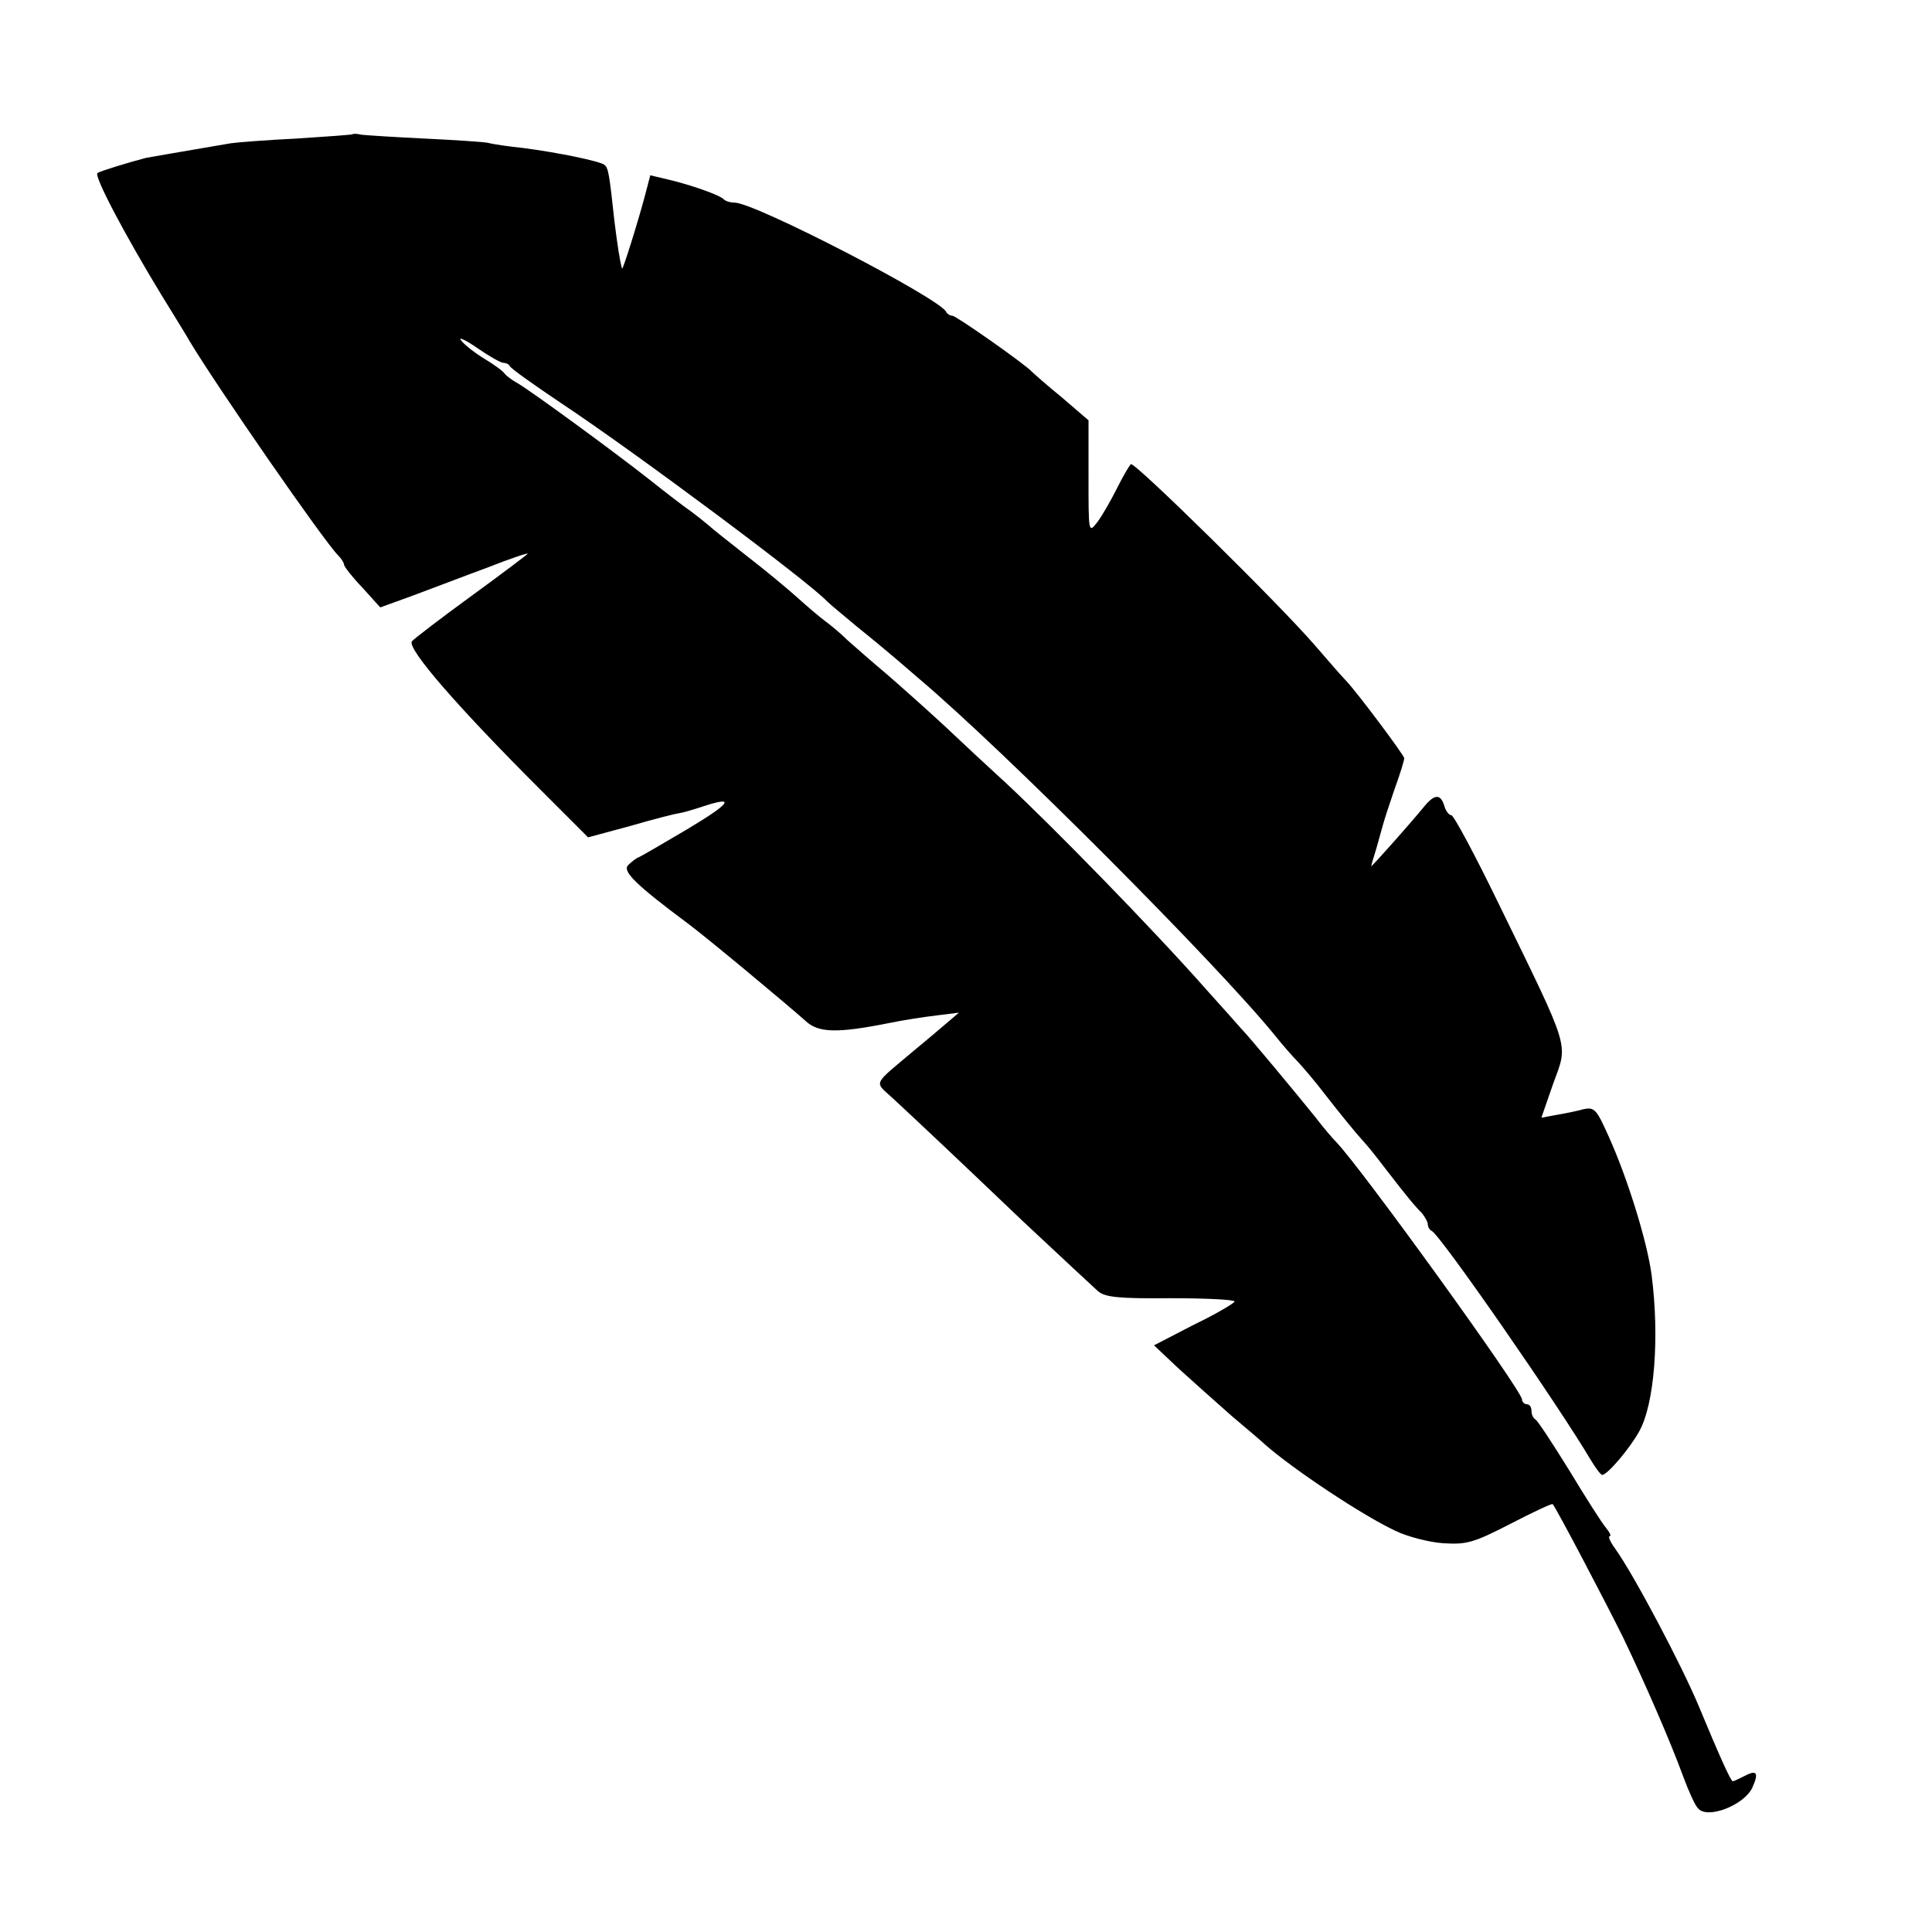
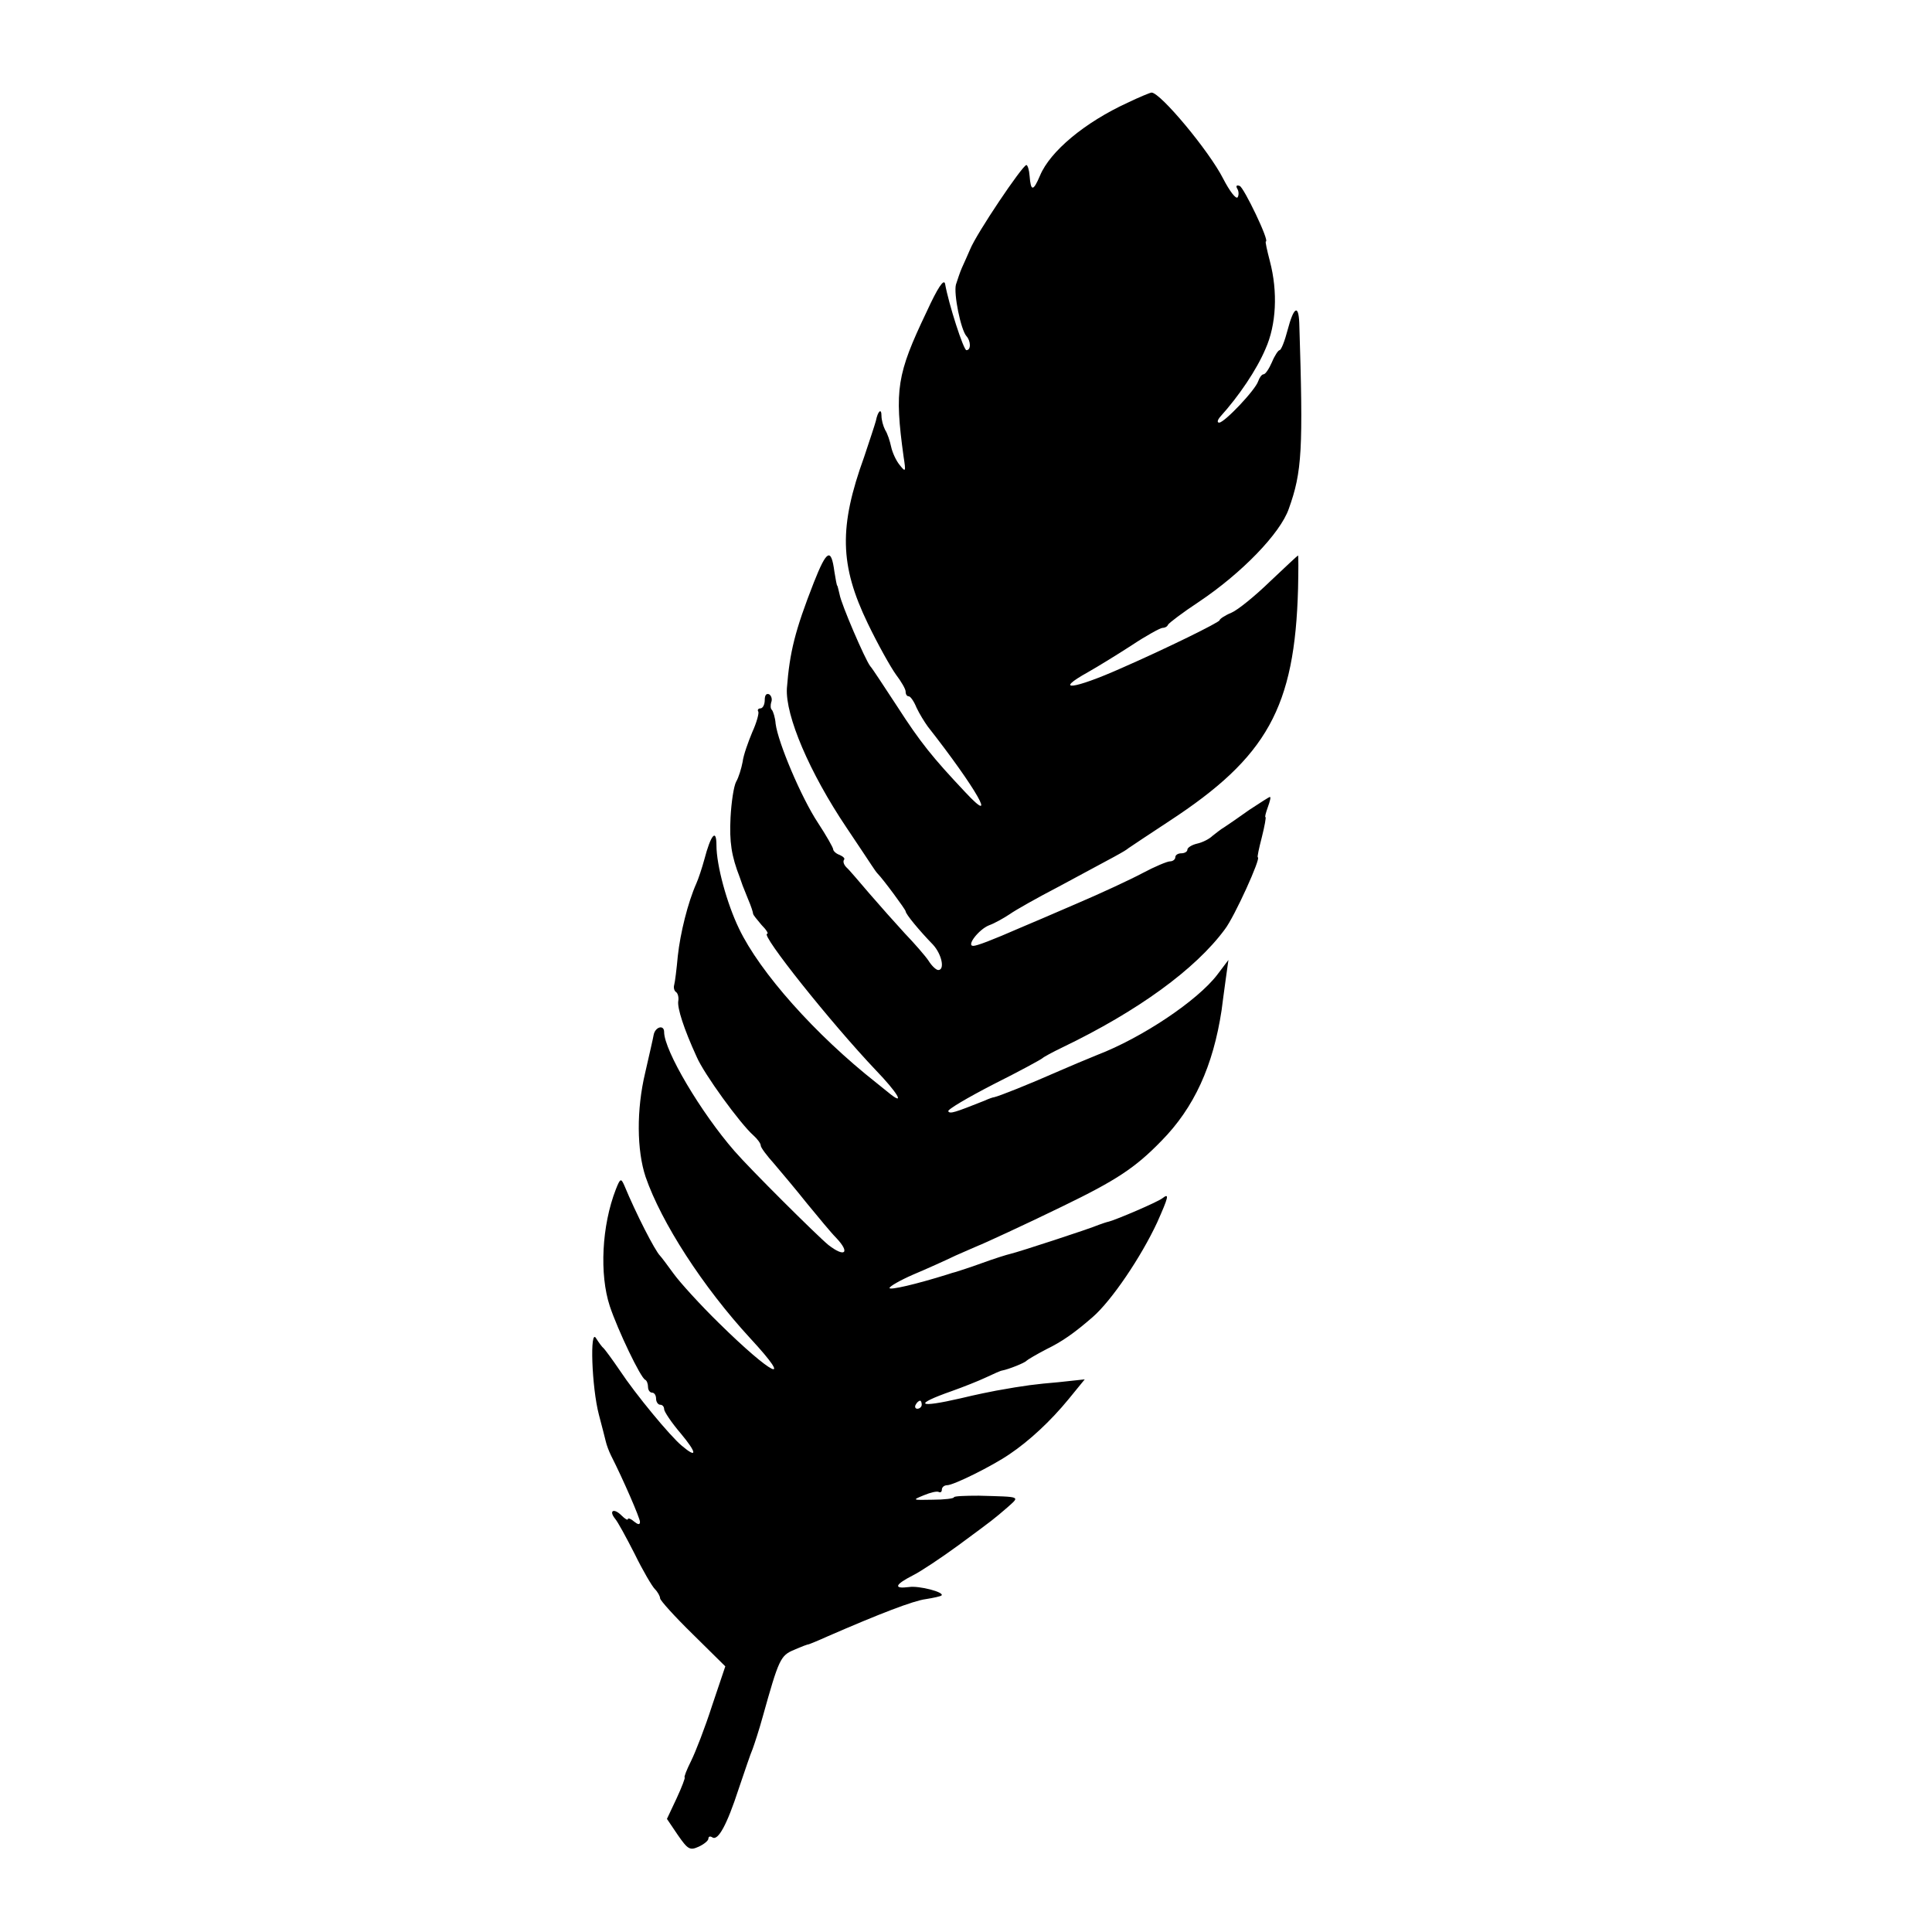
- <svg xmlns="http://www.w3.org/2000/svg" version="1.0" width="410pt" height="410pt" viewBox="0 0 410 410" preserveAspectRatio="xMidYMid meet">
-   <g transform="translate(0,410) scale(0.1,-0.1)" fill="#000000" stroke="none">
-     <path d="M748 3815 c-2 -1 -55 -5 -118 -9 -63 -3 -126 -8 -140 -10 -93 -16 -176 -30 -180 -31 -35 -9 -97 -28 -103 -32 -9 -5 59 -133 135 -258 27 -44 55 -89 61 -100 59 -98 282 -420 314 -453 7 -7 13 -16 13 -20 0 -4 17 -26 39 -49 l38 -42 69 25 c38 14 108 41 157 59 48 19 87 32 87 30 0 -1 -54 -42 -120 -90 -66 -48 -123 -92 -126 -96 -10 -16 96 -138 273 -315 l101 -101 89 24 c48 14 95 26 103 27 8 1 32 8 53 15 70 23 57 6 -35 -49 -51 -30 -97 -57 -102 -59 -6 -2 -16 -10 -23 -17 -13 -13 17 -42 127 -124 38 -28 212 -173 250 -207 27 -25 67 -26 177 -4 29 6 74 13 100 16 l48 6 -27 -23 c-15 -13 -46 -39 -69 -58 -89 -75 -84 -64 -44 -101 57 -53 121 -113 274 -259 79 -74 151 -141 161 -150 15 -13 44 -16 154 -15 75 0 136 -3 136 -7 0 -3 -38 -26 -86 -49 l-85 -44 53 -50 c30 -27 80 -72 112 -100 32 -27 64 -54 70 -60 60 -53 209 -152 278 -184 25 -12 71 -24 101 -26 50 -3 64 1 142 41 48 25 89 44 90 42 7 -7 114 -211 150 -284 46 -96 100 -220 127 -294 11 -30 25 -61 31 -67 19 -25 99 6 116 44 14 31 9 38 -17 24 -12 -6 -22 -11 -25 -11 -4 0 -30 58 -71 157 -36 87 -138 280 -178 336 -11 15 -16 27 -12 27 4 0 0 8 -8 18 -8 9 -43 64 -78 122 -36 58 -68 107 -72 108 -4 2 -8 10 -8 18 0 8 -4 14 -10 14 -5 0 -10 5 -10 10 0 19 -344 495 -394 546 -6 6 -27 30 -46 55 -42 52 -140 170 -155 185 -5 6 -39 44 -75 84 -112 127 -327 347 -426 439 -33 30 -91 84 -129 120 -39 36 -95 86 -124 111 -30 25 -66 57 -82 71 -15 15 -37 33 -48 41 -12 9 -38 31 -59 50 -20 18 -68 58 -107 88 -38 30 -75 59 -81 65 -6 5 -23 19 -38 30 -16 11 -56 42 -90 69 -75 59 -250 187 -278 203 -11 6 -23 15 -27 20 -3 5 -22 19 -42 31 -20 12 -43 30 -50 39 -8 9 7 3 33 -15 26 -18 51 -32 56 -32 6 0 12 -3 14 -7 2 -5 50 -39 108 -78 157 -104 527 -380 565 -421 6 -6 35 -30 65 -55 30 -24 66 -54 80 -66 14 -12 36 -31 50 -43 180 -152 633 -606 757 -759 15 -19 37 -44 48 -55 11 -12 36 -41 55 -66 35 -45 66 -83 85 -104 6 -6 26 -31 45 -56 47 -61 63 -80 78 -95 6 -8 12 -18 12 -23 0 -6 4 -12 8 -14 17 -6 273 -376 337 -485 11 -18 22 -33 25 -33 11 0 58 55 79 93 32 58 43 199 26 331 -9 69 -50 203 -91 294 -26 58 -30 63 -54 58 -14 -4 -39 -9 -57 -12 l-32 -6 25 72 c32 88 39 65 -116 383 -50 103 -95 187 -100 187 -5 0 -12 9 -15 20 -8 26 -21 25 -43 -2 -26 -32 -112 -129 -112 -126 0 2 5 19 11 38 5 19 12 42 14 50 2 8 13 42 24 74 12 33 21 62 21 67 0 6 -100 140 -124 165 -6 6 -36 40 -66 75 -76 88 -382 389 -390 384 -3 -2 -17 -26 -30 -52 -13 -26 -32 -59 -42 -72 -18 -23 -18 -21 -18 97 l0 120 -57 49 c-32 26 -60 51 -63 54 -13 15 -161 119 -169 119 -5 0 -11 4 -13 8 -12 28 -406 232 -449 232 -9 0 -19 3 -23 7 -8 9 -71 31 -118 42 l-38 9 -11 -42 c-16 -60 -48 -162 -49 -156 -5 18 -10 52 -16 100 -11 102 -13 113 -21 120 -10 8 -97 26 -173 36 -30 3 -64 8 -75 11 -11 2 -72 6 -135 9 -63 3 -123 7 -132 8 -9 2 -18 3 -20 1z" />
+ <svg xmlns="http://www.w3.org/2000/svg" version="1.0" width="480pt" height="480pt" viewBox="0 0 480 480" preserveAspectRatio="xMidYMid meet">
+   <g transform="translate(0,480) scale(0.1,-0.1)" fill="#000000" stroke="none">
+     <path d="M2802 4545 c-107 -49 -193 -121 -218 -181 -17 -40 -23 -40 -26 -1 -1 15 -5 27 -8 27 -10 -1 -124 -170 -140 -210 -6 -14 -15 -34 -20 -45 -5 -11 -11 -30 -15 -42 -6 -23 12 -112 26 -128 11 -12 12 -35 0 -35 -7 0 -44 114 -53 165 -3 13 -18 -9 -46 -70 -74 -155 -80 -193 -57 -360 6 -38 5 -39 -10 -20 -9 11 -18 31 -21 45 -3 14 -9 33 -15 42 -5 10 -9 25 -9 35 0 20 -9 12 -14 -13 -3 -11 -16 -50 -29 -89 -63 -174 -61 -269 9 -414 25 -52 57 -109 70 -127 13 -17 24 -36 24 -42 0 -7 3 -12 8 -12 4 0 13 -13 19 -28 7 -15 20 -36 28 -47 120 -153 177 -253 93 -163 -81 86 -111 123 -169 213 -33 50 -62 95 -67 100 -13 17 -72 154 -76 178 -3 12 -5 22 -6 22 -1 0 -4 16 -7 35 -8 60 -19 54 -51 -27 -47 -120 -60 -173 -67 -263 -4 -68 56 -209 148 -346 28 -42 57 -85 62 -93 6 -9 12 -18 15 -21 14 -14 70 -90 70 -94 0 -7 34 -48 68 -83 22 -24 30 -63 13 -63 -5 0 -16 10 -24 23 -8 12 -35 43 -59 68 -23 25 -63 70 -88 99 -25 29 -50 59 -57 65 -7 7 -9 15 -6 19 3 3 -2 8 -11 12 -9 3 -16 10 -16 14 0 4 -17 34 -38 66 -41 62 -99 199 -105 246 -1 15 -6 30 -9 34 -4 3 -4 12 -2 19 3 7 1 16 -5 20 -7 3 -11 -2 -11 -14 0 -12 -5 -21 -11 -21 -5 0 -8 -4 -5 -8 2 -4 -4 -27 -15 -51 -10 -24 -22 -57 -24 -74 -3 -16 -10 -39 -16 -49 -6 -11 -12 -51 -14 -89 -3 -61 2 -95 23 -149 3 -8 6 -17 7 -20 1 -3 7 -18 14 -35 7 -16 12 -32 12 -35 0 -3 10 -15 21 -28 12 -12 18 -22 14 -22 -18 0 158 -221 271 -340 51 -53 72 -87 36 -59 -10 8 -26 21 -36 29 -151 119 -289 274 -341 383 -30 62 -56 157 -56 207 0 43 -14 26 -30 -35 -6 -22 -15 -49 -20 -60 -21 -47 -40 -124 -46 -180 -3 -33 -7 -65 -9 -72 -2 -7 0 -15 5 -18 4 -3 7 -13 5 -23 -2 -17 13 -66 46 -138 18 -42 108 -166 141 -195 10 -9 18 -20 18 -25 0 -5 15 -25 33 -45 17 -20 55 -65 82 -99 28 -34 60 -73 73 -86 35 -37 21 -49 -20 -17 -28 23 -194 188 -233 233 -83 95 -175 250 -175 296 0 19 -22 13 -26 -7 -1 -7 -11 -50 -21 -94 -22 -92 -21 -193 1 -259 39 -113 142 -273 260 -401 112 -121 54 -92 -78 38 -46 45 -96 100 -112 122 -16 22 -31 42 -34 45 -13 13 -60 105 -89 175 -8 18 -10 18 -21 -10 -35 -90 -41 -211 -15 -290 20 -60 77 -179 88 -183 4 -2 7 -10 7 -18 0 -8 5 -14 10 -14 6 0 10 -7 10 -15 0 -8 5 -15 10 -15 6 0 10 -5 10 -11 0 -6 18 -33 41 -60 41 -49 42 -64 3 -31 -29 24 -115 128 -154 187 -19 28 -37 52 -40 55 -4 3 -12 14 -19 25 -16 28 -11 -122 7 -190 7 -27 15 -57 17 -66 2 -9 8 -25 13 -35 31 -61 72 -156 72 -165 0 -8 -5 -7 -15 1 -8 7 -15 9 -15 6 0 -4 -7 0 -16 9 -19 19 -32 12 -16 -8 7 -8 28 -47 49 -88 20 -41 43 -80 50 -87 7 -7 13 -18 13 -23 0 -5 36 -45 81 -89 l81 -80 -33 -98 c-17 -53 -41 -115 -52 -137 -11 -22 -18 -40 -16 -41 2 0 -7 -24 -20 -52 l-24 -51 27 -40 c25 -36 30 -39 52 -29 13 6 24 15 24 20 0 5 4 7 10 3 14 -9 36 31 65 120 15 44 30 89 35 100 4 11 16 47 25 80 40 143 44 152 78 166 18 8 34 14 37 14 3 1 23 9 45 19 131 57 214 89 245 93 19 3 37 7 39 9 9 8 -56 25 -81 21 -39 -5 -35 6 10 29 20 10 71 44 112 74 91 67 88 65 123 95 31 28 36 26 -71 29 -34 0 -62 -1 -62 -4 0 -3 -24 -6 -53 -6 -51 -1 -51 -1 -22 11 17 7 33 11 38 8 4 -2 7 1 7 6 0 6 6 11 13 11 16 0 111 47 155 77 49 33 102 82 147 137 l40 49 -65 -7 c-58 -5 -83 -8 -155 -21 -11 -2 -51 -10 -88 -19 -108 -25 -119 -16 -22 18 28 10 66 25 85 34 19 9 37 17 40 17 16 3 56 19 60 24 3 3 25 16 50 29 39 19 69 40 115 80 47 41 120 149 160 235 28 63 31 74 13 60 -13 -10 -114 -53 -133 -58 -5 -1 -17 -5 -25 -8 -23 -10 -201 -68 -219 -72 -9 -2 -41 -12 -71 -23 -30 -11 -59 -20 -65 -22 -5 -1 -14 -4 -20 -6 -80 -25 -145 -40 -145 -34 0 4 26 19 58 33 31 13 80 35 107 48 28 12 52 23 55 24 9 3 122 55 210 98 132 64 180 95 245 162 82 83 129 187 150 325 2 14 6 48 10 75 l7 50 -28 -37 c-49 -64 -186 -156 -298 -199 -27 -11 -70 -29 -95 -40 -77 -34 -148 -62 -161 -65 -3 0 -14 -4 -25 -9 -73 -29 -85 -33 -89 -26 -3 4 48 34 112 67 64 32 119 62 122 65 3 3 25 15 50 27 187 90 330 194 403 293 24 31 91 179 82 179 -2 0 3 23 10 50 7 28 11 50 9 50 -2 0 1 11 6 25 5 14 8 25 5 25 -2 0 -25 -15 -51 -32 -25 -18 -53 -37 -62 -43 -9 -5 -22 -16 -30 -22 -7 -7 -24 -16 -38 -19 -13 -3 -24 -10 -24 -15 0 -5 -7 -9 -15 -9 -8 0 -15 -4 -15 -10 0 -5 -6 -10 -13 -10 -7 0 -38 -13 -68 -29 -30 -16 -103 -50 -164 -76 -60 -26 -123 -53 -140 -60 -71 -31 -108 -45 -117 -45 -18 0 14 41 39 51 14 5 37 18 52 28 14 10 69 41 121 68 145 78 163 87 174 96 6 4 52 35 101 67 243 159 312 282 320 578 1 45 1 82 0 82 -1 0 -32 -29 -69 -64 -37 -36 -80 -71 -96 -78 -17 -7 -30 -16 -30 -19 0 -5 -132 -70 -244 -119 -119 -53 -171 -59 -83 -10 23 13 72 43 109 67 36 24 71 43 76 43 6 0 12 3 14 8 2 4 36 30 77 57 106 71 202 170 223 231 33 92 36 146 26 462 -2 47 -14 39 -29 -18 -7 -27 -16 -50 -20 -50 -3 0 -12 -13 -19 -30 -7 -16 -16 -30 -21 -30 -4 0 -10 -8 -13 -17 -7 -22 -84 -103 -97 -103 -6 0 -4 7 3 15 46 51 90 116 112 168 27 60 31 142 11 218 -7 27 -12 49 -10 49 10 0 -55 135 -65 138 -8 3 -10 0 -6 -7 4 -6 4 -16 1 -21 -4 -6 -20 15 -36 46 -35 69 -156 214 -178 214 -3 0 -30 -11 -59 -25z m-512 -3235 c0 -5 -5 -10 -11 -10 -5 0 -7 5 -4 10 3 6 8 10 11 10 2 0 4 -4 4 -10z" />
  </g>
</svg>
